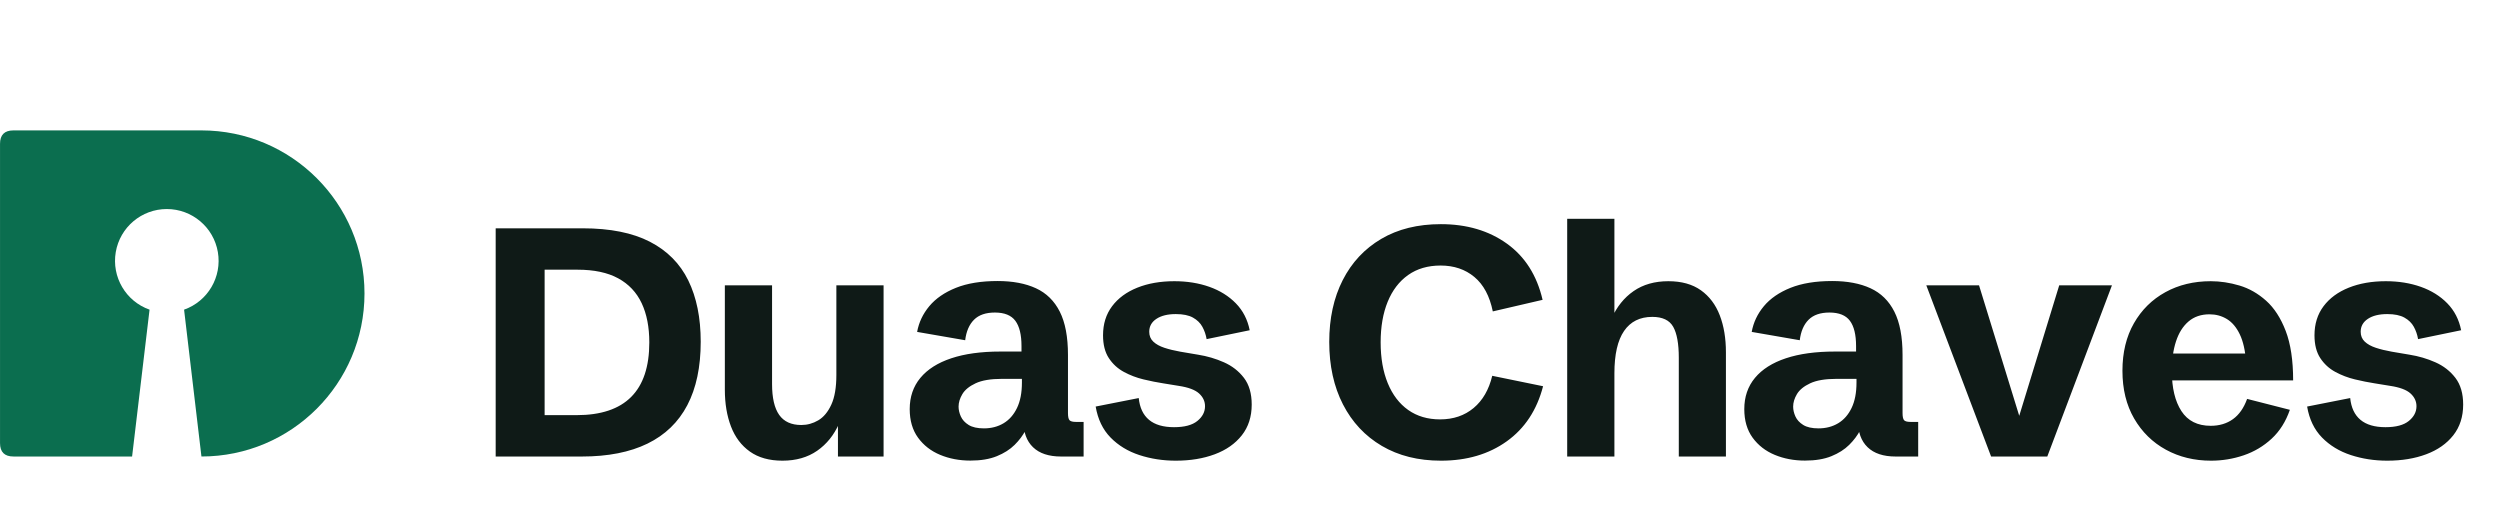
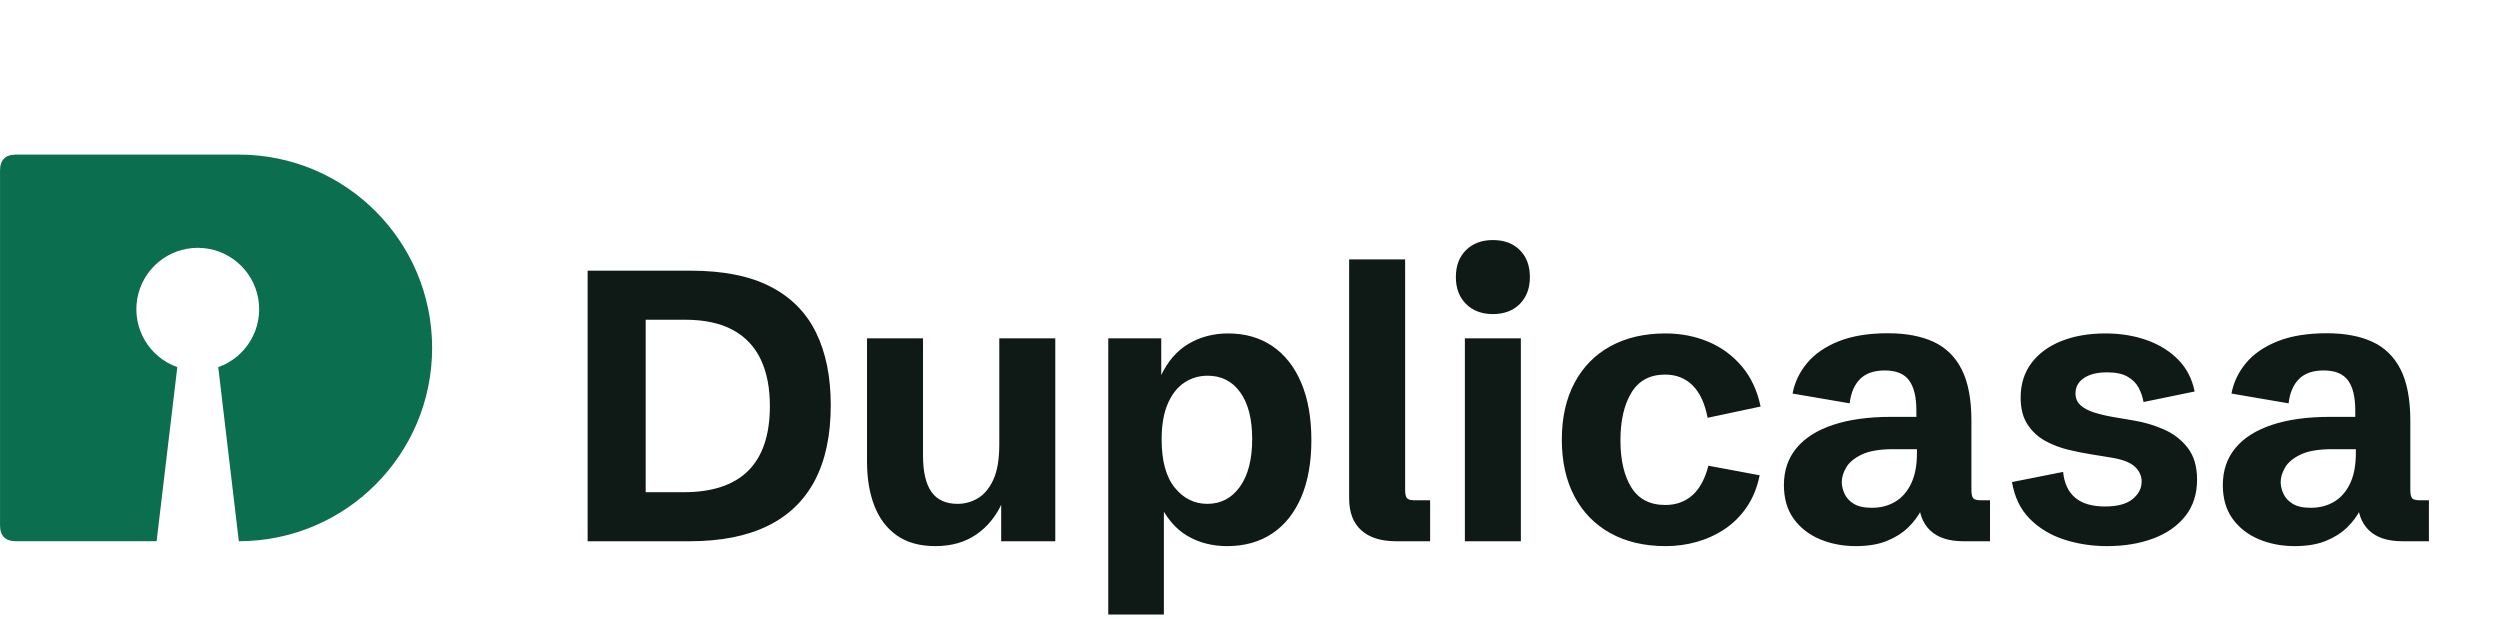
- <svg xmlns="http://www.w3.org/2000/svg" viewBox="0 0 230 48" width="460" height="96" role="img" aria-label="Duas Chaves">
+ <svg xmlns="http://www.w3.org/2000/svg" viewBox="0 0 194 48" width="388" height="96" role="img" aria-label="Duplicasa">
  <path fill="#0B6E4F" transform="translate(-4.41 5.82) scale(0.8824)" d="M5 8.4Q5 7 6.4 7H26A17 17 0 0 1 26 41L24.19 25.69A5.4 5.4 0 1 0 20.59 25.69L18.77 41H6.4Q5 41 5 39.6Z" />
-   <path fill="#0F1A17" transform="translate(43.53 42) scale(0.01458)" d="M142.16 0.0V-1440.0H691.4Q950.44 -1440.0 1114.9 -1355.4Q1279.36 -1270.8 1357.64 -1110.74Q1435.92 -950.68 1435.92 -724.4Q1435.92 -485.36 1351.48 -324.2Q1267.039 -163.04 1100.159 -81.52Q933.279 0.0 685.68 0.0ZM450.96 -261.12H653.12Q1111.56 -261.12 1111.56 -720.0Q1111.56 -865.32 1063.18 -967.78Q1014.8 -1070.24 914.98 -1124.56Q815.16 -1178.88 658.84 -1178.88H450.96ZM1951.6 26.24Q1827.4 26.24 1746.64 -30.92Q1665.88 -88.08 1627.04 -189.24Q1588.2 -290.4 1588.2 -421.84V-1080.0H1886.12V-456.68Q1886.12 -326.36 1931.08 -262.62Q1976.04 -198.88 2070.76 -198.88Q2127.44 -198.88 2177.72 -228.44Q2228 -258 2259.94 -327.2Q2291.88 -396.4 2291.88 -515.04V-1080.0H2589.8V0.0H2301.88V-253.44L2309.44 -208.88Q2260.72 -98.8 2170.58 -36.28Q2080.44 26.24 1951.6 26.24ZM3137.36 25.68Q3033.84 25.68 2946.78 -10.5Q2859.72 -46.68 2807.2 -118.96Q2754.68 -191.24 2754.68 -299.04Q2754.68 -415.08 2822.04 -496.24Q2889.4 -577.4 3017.02 -619.9Q3144.64 -662.4 3326.04 -662.4H3478.04L3460.04 -634.88V-697.24Q3460.04 -804.28 3421.2 -856.42Q3382.36 -908.56 3292.28 -908.56Q3205.84 -908.56 3160.36 -863.06Q3114.88 -817.56 3104.72 -733.8L2801.48 -786.32Q2817.76 -876.12 2878.34 -948.74Q2938.92 -1021.36 3046.06 -1064.36Q3153.2 -1107.36 3309.32 -1107.36Q3452.08 -1107.36 3551.1 -1061.78Q3650.12 -1016.2 3701.72 -913.96Q3753.32 -811.72 3753.32 -640.96V-273.96Q3753.32 -240.4 3762.82 -229.4Q3772.32 -218.4 3803.32 -218.4H3852V0.0H3709.72Q3593.56 0.0 3532.72 -58.74Q3471.88 -117.48 3471.88 -226.72V-277.52L3524.32 -257.92Q3511.12 -214.8 3485.88 -165.98Q3460.64 -117.16 3416.6 -73.5Q3372.56 -29.84 3304.3 -2.08Q3236.04 25.68 3137.36 25.68ZM3222.96 -177.6Q3293.08 -177.6 3347 -209.92Q3400.92 -242.24 3431.82 -306.5Q3462.72 -370.76 3462.72 -466.52V-490.08H3336.84Q3230.16 -490.08 3170.46 -462.08Q3110.76 -434.08 3086.88 -393.78Q3063 -353.48 3063 -314.8Q3063 -284.52 3077.32 -252.76Q3091.64 -221 3126.44 -199.3Q3161.24 -177.6 3222.96 -177.6ZM4434.04 26.24Q4312 26.24 4203.9 -9.18Q4095.8 -44.6 4022.16 -119.74Q3948.52 -194.88 3928.08 -315.32L4199.84 -368.92Q4209.16 -277.76 4264.78 -231.44Q4320.4 -185.12 4422.64 -185.12Q4521.64 -185.12 4569.88 -224.48Q4618.12 -263.84 4618.12 -317.28Q4618.12 -363.76 4580.42 -398.04Q4542.72 -432.32 4451.6 -445.96L4353.08 -462Q4295.6 -470.88 4229.92 -486.64Q4164.24 -502.4 4106.06 -533.84Q4047.88 -565.28 4011.22 -620.92Q3974.56 -676.56 3974.56 -765.08Q3974.56 -872.2 4031.74 -948.38Q4088.92 -1024.56 4190.78 -1065.4Q4292.64 -1106.24 4424.4 -1106.24Q4545.44 -1106.24 4645.44 -1070.8Q4745.44 -1035.36 4812.6 -966.68Q4879.76 -898.0 4900 -796.84L4628.2 -740.8Q4621.2 -782.2 4601.58 -818.24Q4581.96 -854.28 4542.14 -876.54Q4502.32 -898.8 4433.72 -898.8Q4356.96 -898.8 4311.52 -868.76Q4266.08 -838.72 4266.08 -787.16Q4266.08 -749.32 4291.66 -725.04Q4317.24 -700.76 4361.62 -686.14Q4406 -671.52 4462.12 -661.56L4574.4 -642.52Q4660.08 -628.88 4737.52 -594.54Q4814.96 -560.2 4863.84 -496.16Q4912.72 -432.12 4912.72 -327.84Q4912.72 -213.0 4850.26 -133.82Q4787.8 -54.64 4679.58 -14.2Q4571.36 26.24 4434.04 26.24ZM6107 26.24Q5892.36 26.24 5733.82 -66.96Q5575.28 -160.16 5488.6 -328.82Q5401.92 -497.48 5401.92 -723.08Q5401.92 -946.04 5487.06 -1113.16Q5572.2 -1280.28 5730.08 -1373.26Q5887.96 -1466.24 6106.12 -1466.24Q6351.36 -1466.24 6522.72 -1343.48Q6694.08 -1220.72 6748.2 -988.68L6434 -915.68Q6404.44 -1060.64 6317.82 -1132.88Q6231.2 -1205.12 6104.8 -1205.12Q5984.16 -1205.12 5899.62 -1145.2Q5815.08 -1085.28 5770.68 -976.48Q5726.28 -867.68 5726.28 -720.44Q5726.28 -571.88 5771.34 -462.36Q5816.4 -352.84 5900.28 -293.58Q5984.16 -234.32 6101.28 -234.32Q6226.92 -234.32 6312.92 -306.08Q6398.92 -377.84 6430.48 -509.32L6751.24 -443.56Q6692.8 -218.2 6522.12 -95.98Q6351.44 26.24 6107 26.24ZM6903.4 0.0V-1500.0H7201.32V-826.56L7183.76 -871.12Q7232.48 -981.64 7322.62 -1043.94Q7412.76 -1106.24 7541.6 -1106.24Q7666.8 -1106.24 7747.06 -1049.08Q7827.32 -991.92 7866.16 -890.98Q7905 -790.04 7905 -658.16V0.0H7607.64V-623.32Q7607.64 -755.84 7572.38 -818.48Q7537.12 -881.12 7440.28 -881.12Q7323.24 -881.12 7262.28 -792.26Q7201.32 -703.4 7201.32 -525.24V0.0ZM8403.56 25.68Q8300.04 25.68 8212.98 -10.5Q8125.92 -46.68 8073.4 -118.96Q8020.88 -191.24 8020.88 -299.04Q8020.88 -415.08 8088.24 -496.24Q8155.6 -577.4 8283.22 -619.9Q8410.84 -662.4 8592.24 -662.4H8744.24L8726.24 -634.88V-697.24Q8726.24 -804.28 8687.4 -856.42Q8648.56 -908.56 8558.48 -908.56Q8472.04 -908.56 8426.56 -863.06Q8381.08 -817.56 8370.92 -733.8L8067.68 -786.32Q8083.96 -876.12 8144.54 -948.74Q8205.12 -1021.36 8312.26 -1064.36Q8419.4 -1107.36 8575.52 -1107.36Q8718.28 -1107.36 8817.3 -1061.78Q8916.32 -1016.2 8967.92 -913.96Q9019.52 -811.72 9019.52 -640.96V-273.96Q9019.52 -240.4 9029.02 -229.4Q9038.52 -218.4 9069.52 -218.4H9118.2V0.0H8975.92Q8859.76 0.0 8798.92 -58.74Q8738.08 -117.48 8738.08 -226.72V-277.52L8790.52 -257.92Q8777.32 -214.8 8752.08 -165.98Q8726.84 -117.16 8682.8 -73.5Q8638.76 -29.84 8570.5 -2.08Q8502.24 25.68 8403.56 25.68ZM8489.16 -177.6Q8559.28 -177.6 8613.2 -209.92Q8667.12 -242.24 8698.02 -306.5Q8728.92 -370.76 8728.92 -466.52V-490.08H8603.04Q8496.36 -490.08 8436.66 -462.08Q8376.96 -434.08 8353.08 -393.78Q8329.2 -353.48 8329.2 -314.8Q8329.2 -284.52 8343.52 -252.76Q8357.84 -221 8392.64 -199.3Q8427.44 -177.6 8489.16 -177.6ZM9578.28 0.0 9169.48 -1080.0H9502.199L9769.6 -212.039H9742.08L10008.04 -1080.0H10340.759L9932.839 0.0ZM10966.28 26.24Q10807.8 26.24 10681.3 -43.04Q10554.8 -112.32 10480.92 -239.66Q10407.04 -367.0 10407.04 -541.24Q10407.04 -714.24 10479.52 -840.96Q10552 -967.68 10677.84 -1036.96Q10803.68 -1106.24 10964.32 -1106.24Q11053.68 -1106.24 11145.22 -1079.02Q11236.76 -1051.8 11313.58 -983.18Q11390.4 -914.56 11437.26 -792.3Q11484.12 -670.04 11484.12 -480.4H10598.48V-650H11218.84L11187.08 -597.08Q11179.28 -704.92 11147.52 -771.04Q11115.76 -837.16 11066.5 -867.26Q11017.24 -897.36 10956.28 -897.36Q10876.96 -897.36 10824.2 -852.34Q10771.44 -807.32 10745.08 -726.88Q10718.72 -646.44 10718.72 -539.68Q10718.72 -379.68 10779.1 -286.76Q10839.48 -193.84 10964.04 -193.84Q11045.6 -193.84 11104.14 -235.68Q11162.68 -277.52 11193.76 -363.6L11463.48 -294.72Q11425.04 -183.36 11348.28 -112.38Q11271.52 -41.4 11171.94 -7.58Q11072.36 26.24 10966.28 26.24ZM12078.32 26.24Q11956.28 26.24 11848.18 -9.18Q11740.08 -44.6 11666.44 -119.74Q11592.8 -194.88 11572.36 -315.32L11844.12 -368.92Q11853.44 -277.76 11909.06 -231.44Q11964.68 -185.12 12066.92 -185.12Q12165.92 -185.12 12214.16 -224.48Q12262.4 -263.84 12262.4 -317.28Q12262.4 -363.76 12224.7 -398.04Q12187 -432.32 12095.88 -445.96L11997.36 -462Q11939.88 -470.88 11874.2 -486.64Q11808.52 -502.4 11750.34 -533.84Q11692.16 -565.28 11655.5 -620.92Q11618.84 -676.56 11618.84 -765.08Q11618.84 -872.2 11676.02 -948.38Q11733.2 -1024.56 11835.06 -1065.4Q11936.92 -1106.24 12068.68 -1106.24Q12189.72 -1106.24 12289.72 -1070.8Q12389.72 -1035.36 12456.88 -966.68Q12524.04 -898.0 12544.28 -796.84L12272.48 -740.8Q12265.48 -782.2 12245.86 -818.24Q12226.24 -854.28 12186.42 -876.54Q12146.6 -898.8 12078 -898.8Q12001.24 -898.8 11955.8 -868.76Q11910.36 -838.72 11910.36 -787.16Q11910.36 -749.32 11935.94 -725.04Q11961.52 -700.76 12005.9 -686.14Q12050.28 -671.52 12106.4 -661.56L12218.68 -642.52Q12304.36 -628.88 12381.8 -594.54Q12459.24 -560.2 12508.12 -496.16Q12557 -432.12 12557 -327.84Q12557 -213.0 12494.54 -133.82Q12432.08 -54.64 12323.86 -14.2Q12215.64 26.24 12078.32 26.24Z" />
+   <path fill="#0F1A17" transform="translate(43.53 42) scale(0.01458)" d="M142 0V-1440H691Q950 -1440 1114.5 -1355.5Q1279 -1271 1357.5 -1111Q1436 -951 1436 -724Q1436 -485 1351.5 -324Q1267 -163 1100 -81.5Q933 0 686 0ZM451 -261H653Q1112 -261 1112 -720Q1112 -865 1063.5 -967.5Q1015 -1070 915 -1124.5Q815 -1179 659 -1179H451ZM1993 26Q1868 26 1787.5 -31Q1707 -88 1668 -189Q1629 -290 1629 -422V-1080H1927V-457Q1927 -326 1972 -262.5Q2017 -199 2112 -199Q2168 -199 2218.5 -228.5Q2269 -258 2301 -327Q2333 -396 2333 -515V-1080H2631V0H2343V-253L2350 -209Q2302 -99 2211.5 -36.5Q2121 26 1993 26ZM2913 390V-1080H3195V-863L3192 -879Q3248 -997 3341.5 -1051.5Q3435 -1106 3551 -1106Q3687 -1106 3786.5 -1038.5Q3886 -971 3940 -843.5Q3994 -716 3994 -538Q3994 -360 3939.5 -233.5Q3885 -107 3784.5 -40.5Q3684 26 3546 26Q3426 26 3332.5 -29.5Q3239 -85 3181 -210L3209 -212V390ZM3440 -199Q3549 -199 3614 -290.5Q3679 -382 3679 -544Q3679 -704 3615.5 -792.5Q3552 -881 3442 -881Q3373 -881 3317.5 -844Q3262 -807 3229.5 -731.5Q3197 -656 3197 -542Q3197 -371 3267 -285Q3337 -199 3440 -199ZM4444 0Q4324 0 4259.5 -58.5Q4195 -117 4195 -227V-1500H4493V-274Q4493 -241 4502.5 -229.5Q4512 -218 4543 -218H4626V0ZM4811 0V-1080H5109V0ZM4960 -1209Q4871 -1209 4817 -1263Q4763 -1317 4763 -1406Q4763 -1496 4817 -1549.5Q4871 -1603 4960 -1603Q5050 -1603 5103.5 -1549.5Q5157 -1496 5157 -1406Q5157 -1317 5103.5 -1263Q5050 -1209 4960 -1209ZM5880 26Q5710 26 5585.5 -43Q5461 -112 5394 -239Q5327 -366 5327 -541Q5327 -715 5394 -842Q5461 -969 5585 -1037.5Q5709 -1106 5879 -1106Q6001 -1106 6106 -1062Q6211 -1018 6284.5 -931.5Q6358 -845 6385 -717L6103 -657Q6081 -772 6023 -829.5Q5965 -887 5877 -887Q5756 -887 5697.5 -791Q5639 -695 5639 -537Q5639 -380 5697 -286.5Q5755 -193 5878 -193Q5963 -193 6021.5 -244.5Q6080 -296 6107 -402L6380 -351Q6360 -253 6311 -181.5Q6262 -110 6193.5 -64.5Q6125 -19 6045 3.5Q5965 26 5880 26ZM6891 26Q6788 26 6701 -10.5Q6614 -47 6561.5 -119Q6509 -191 6509 -299Q6509 -415 6576 -496Q6643 -577 6771 -619.5Q6899 -662 7080 -662H7232L7214 -635V-697Q7214 -804 7175 -856.5Q7136 -909 7046 -909Q6960 -909 6914.5 -863.5Q6869 -818 6859 -734L6555 -786Q6572 -876 6632.5 -948.5Q6693 -1021 6800 -1064Q6907 -1107 7063 -1107Q7206 -1107 7305 -1061.5Q7404 -1016 7455.5 -914Q7507 -812 7507 -641V-274Q7507 -240 7516.5 -229Q7526 -218 7557 -218H7606V0H7464Q7347 0 7286.5 -58.5Q7226 -117 7226 -227V-278L7278 -258Q7265 -215 7240 -166Q7215 -117 7170.5 -73.5Q7126 -30 7058 -2Q6990 26 6891 26ZM6977 -178Q7047 -178 7101 -210Q7155 -242 7186 -306.5Q7217 -371 7217 -467V-490H7091Q6984 -490 6924.5 -462Q6865 -434 6841 -393.5Q6817 -353 6817 -315Q6817 -285 6831.5 -253Q6846 -221 6880.5 -199.5Q6915 -178 6977 -178ZM8229 26Q8107 26 7999 -9.5Q7891 -45 7817 -120Q7743 -195 7723 -315L7995 -369Q8004 -278 8059.5 -231.5Q8115 -185 8218 -185Q8317 -185 8365 -224.5Q8413 -264 8413 -317Q8413 -364 8375.5 -398Q8338 -432 8246 -446L8148 -462Q8090 -471 8024.5 -486.5Q7959 -502 7901 -533.5Q7843 -565 7806 -621Q7769 -677 7769 -765Q7769 -872 7826.5 -948.5Q7884 -1025 7986 -1065.5Q8088 -1106 8219 -1106Q8340 -1106 8440 -1070.5Q8540 -1035 8607.5 -966.5Q8675 -898 8695 -797L8423 -741Q8416 -782 8396.5 -818Q8377 -854 8337 -876.5Q8297 -899 8229 -899Q8152 -899 8106.5 -869Q8061 -839 8061 -787Q8061 -749 8086.5 -725Q8112 -701 8156.5 -686.5Q8201 -672 8257 -662L8369 -643Q8455 -629 8532.5 -594.5Q8610 -560 8659 -496Q8708 -432 8708 -328Q8708 -213 8645.5 -134Q8583 -55 8474.5 -14.5Q8366 26 8229 26ZM9227 26Q9124 26 9037 -10.5Q8950 -47 8897.5 -119Q8845 -191 8845 -299Q8845 -415 8912 -496Q8979 -577 9107 -619.5Q9235 -662 9416 -662H9568L9550 -635V-697Q9550 -804 9511 -856.5Q9472 -909 9382 -909Q9296 -909 9250.5 -863.5Q9205 -818 9195 -734L8891 -786Q8908 -876 8968.5 -948.5Q9029 -1021 9136 -1064Q9243 -1107 9399 -1107Q9542 -1107 9641 -1061.5Q9740 -1016 9791.5 -914Q9843 -812 9843 -641V-274Q9843 -240 9852.5 -229Q9862 -218 9893 -218H9942V0H9800Q9683 0 9622.5 -58.5Q9562 -117 9562 -227V-278L9614 -258Q9601 -215 9576 -166Q9551 -117 9506.5 -73.5Q9462 -30 9394 -2Q9326 26 9227 26ZM9313 -178Q9383 -178 9437 -210Q9491 -242 9522 -306.5Q9553 -371 9553 -467V-490H9427Q9320 -490 9260.5 -462Q9201 -434 9177 -393.5Q9153 -353 9153 -315Q9153 -285 9167.5 -253Q9182 -221 9216.5 -199.5Q9251 -178 9313 -178Z" />
</svg>
